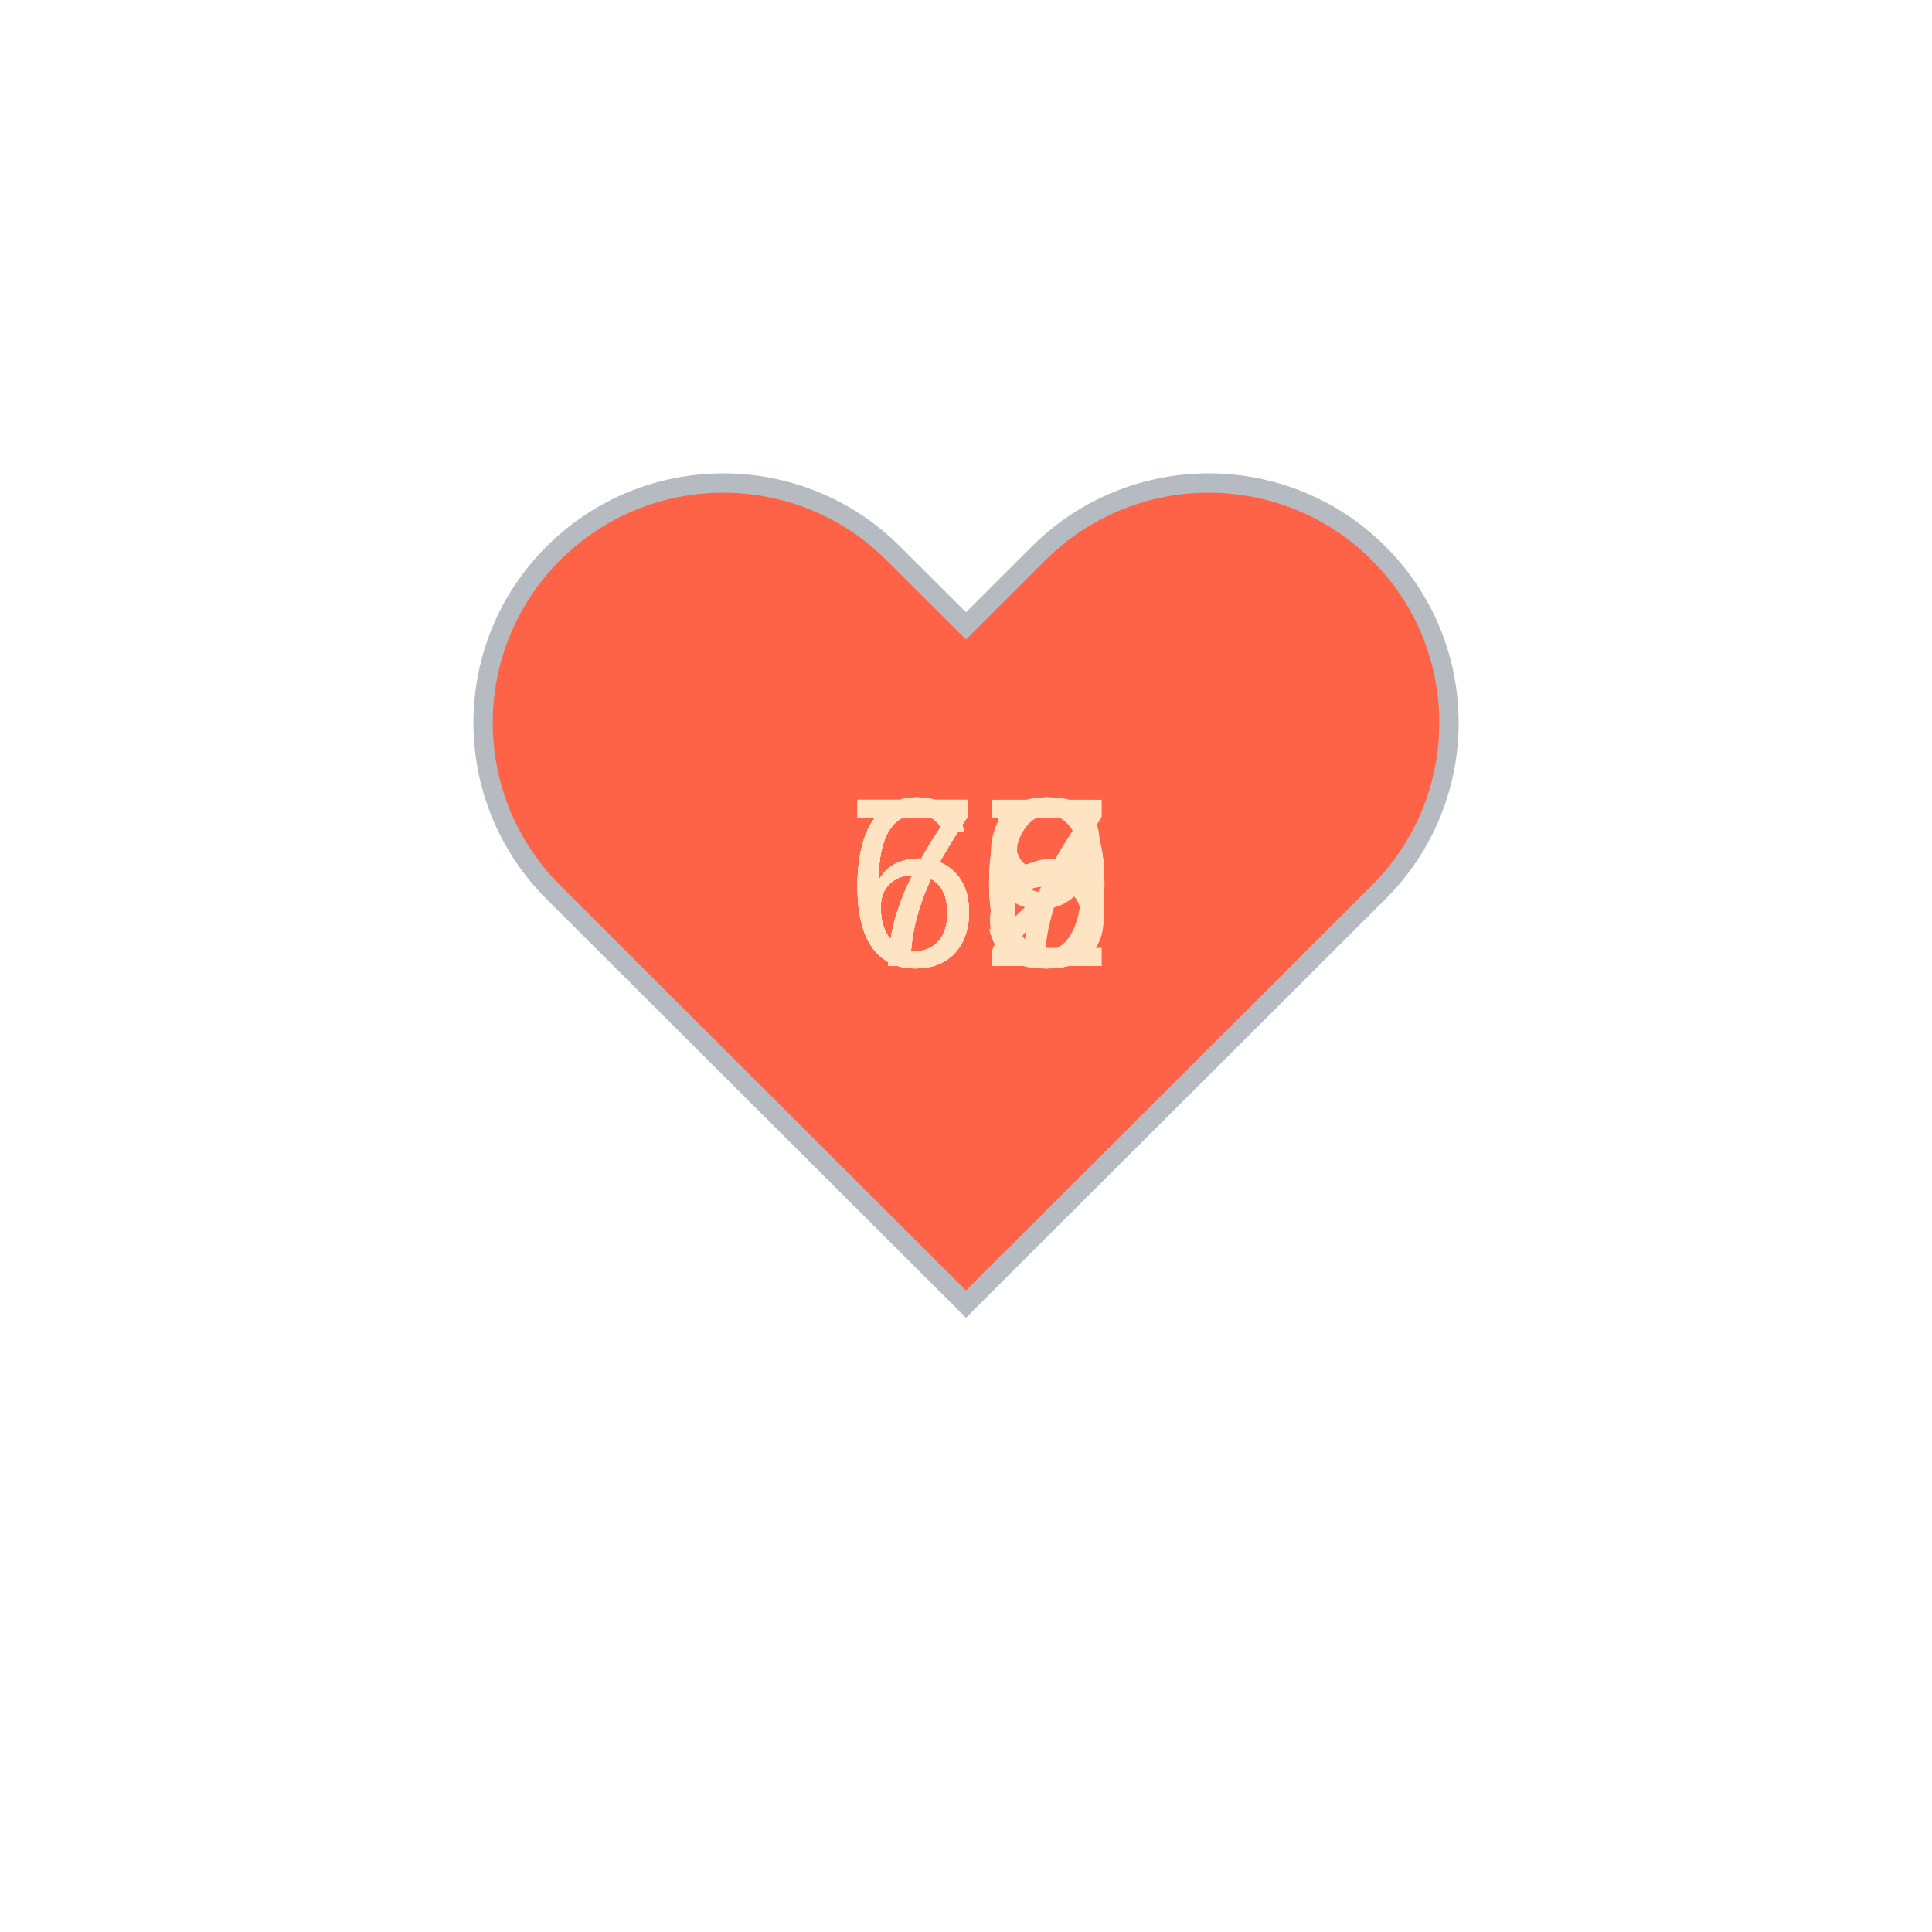
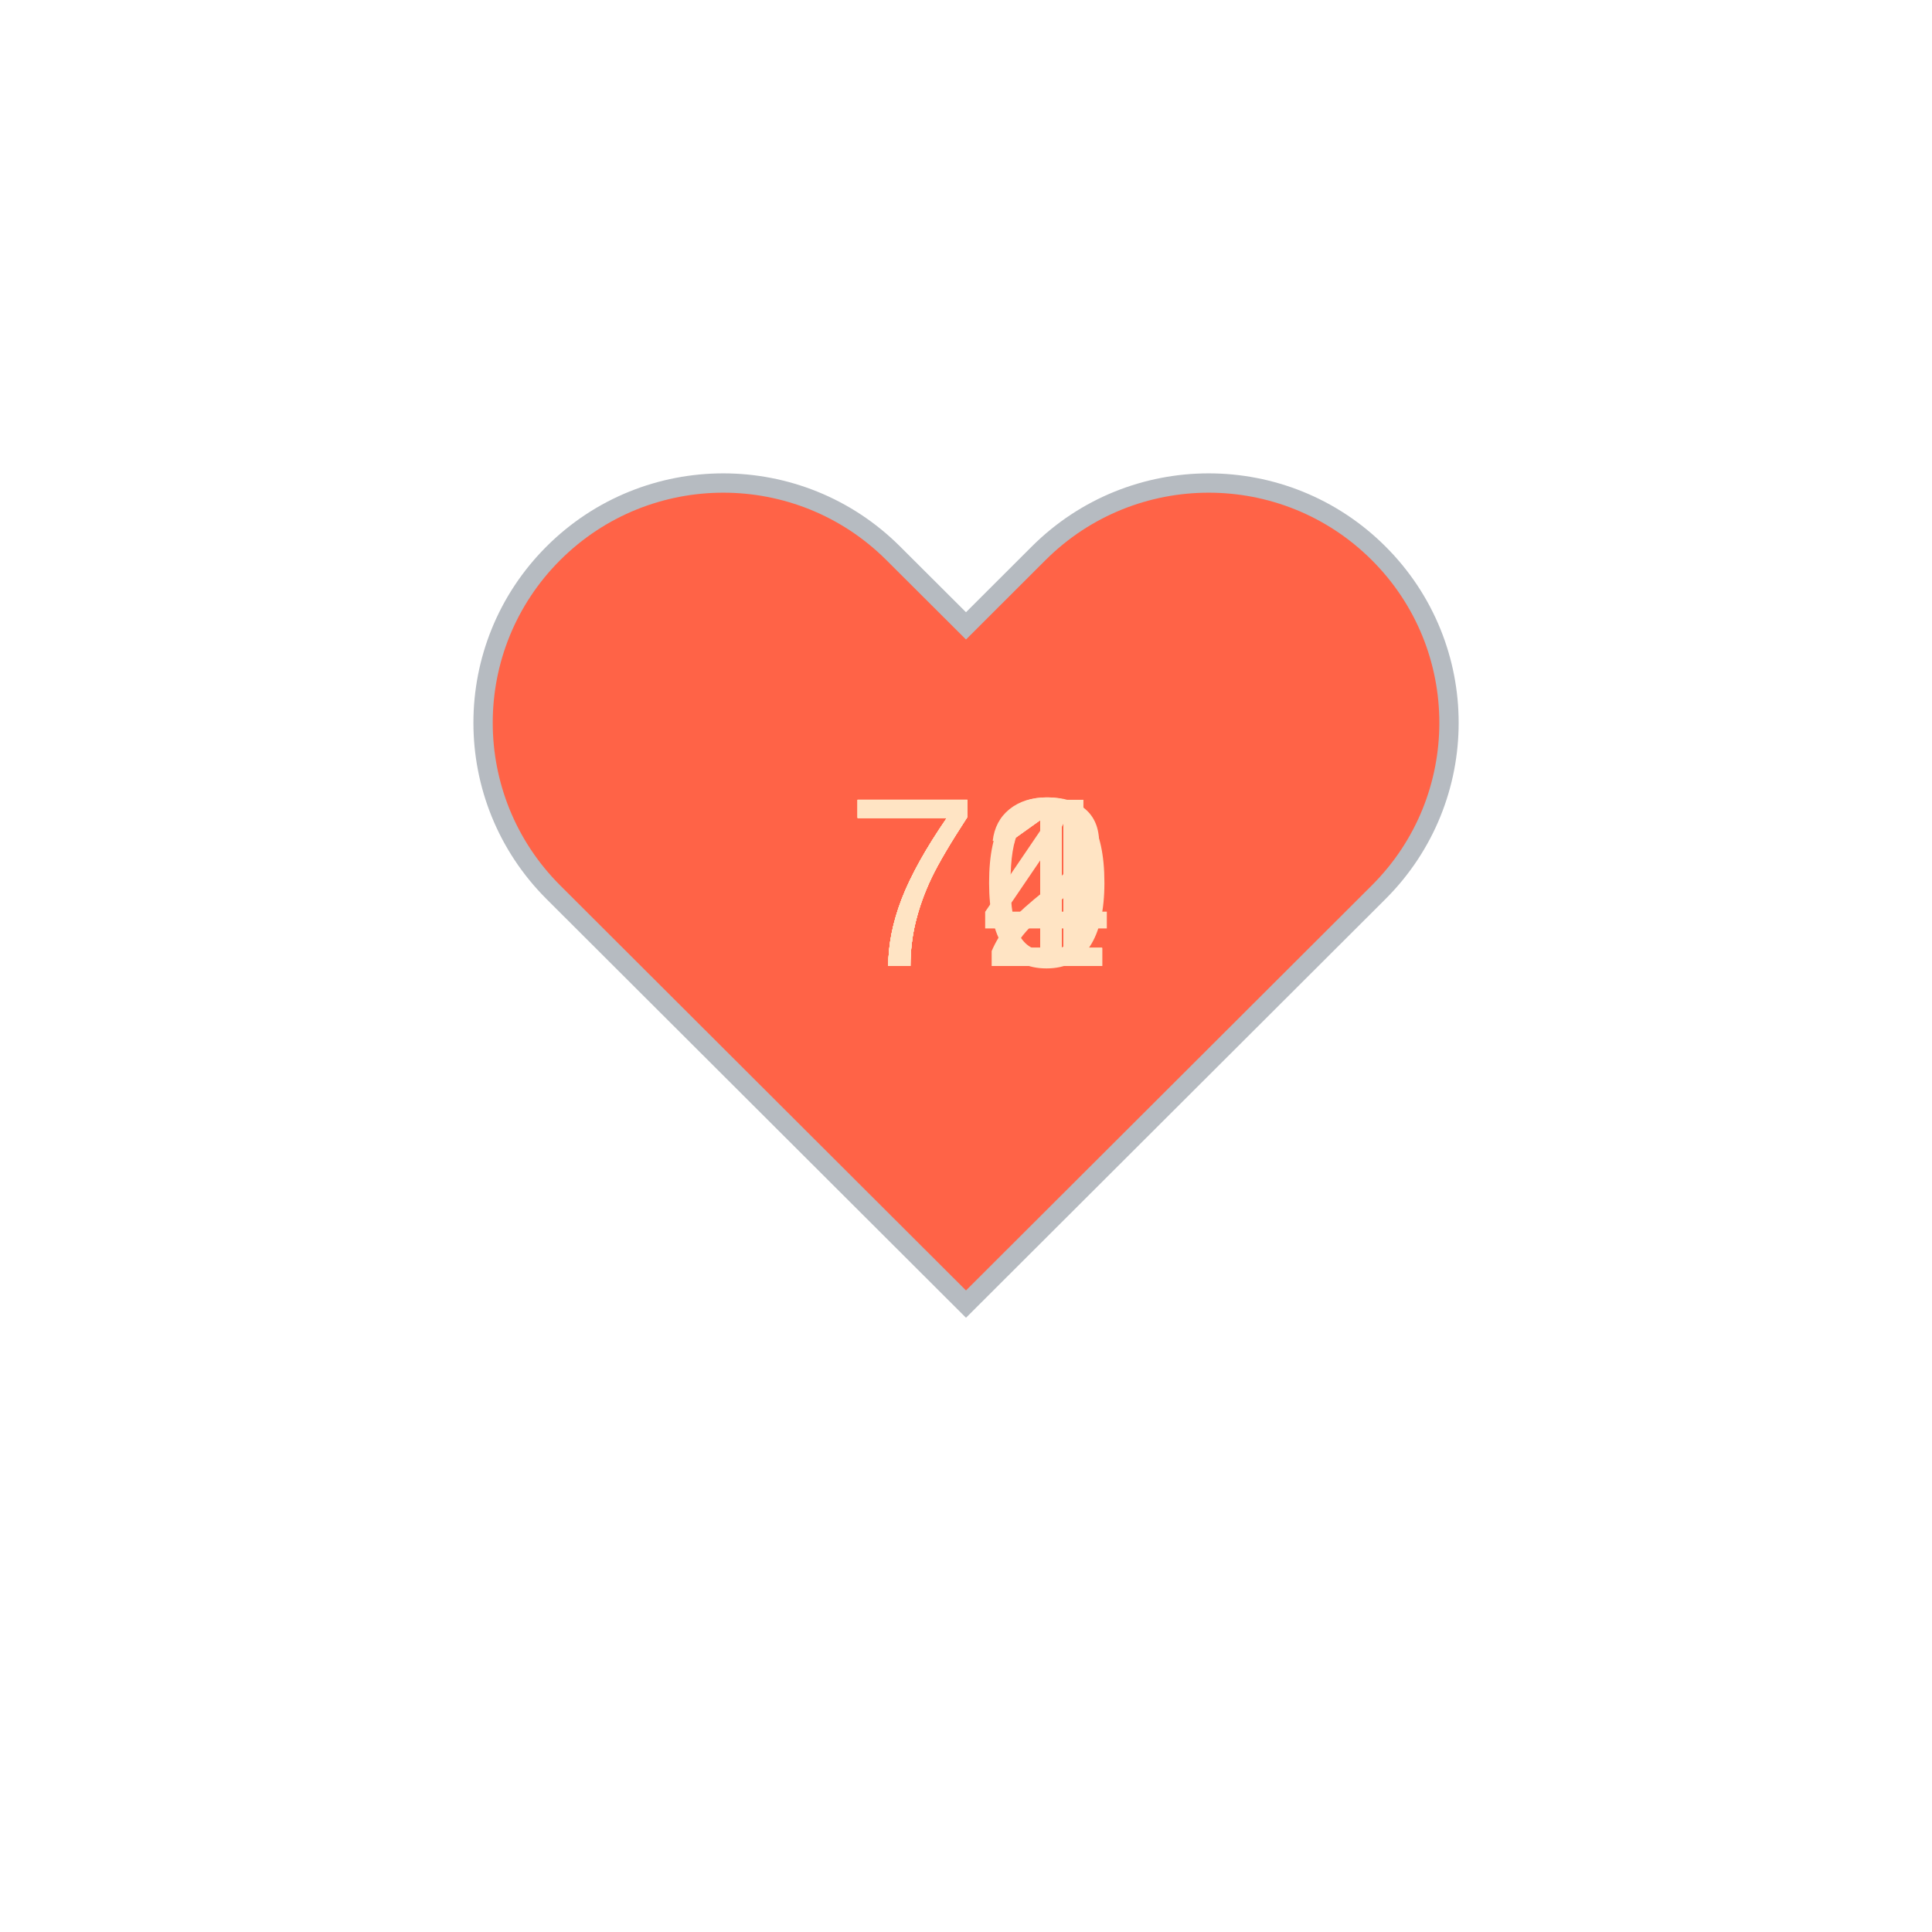
<svg xmlns="http://www.w3.org/2000/svg" baseProfile="full" height="150" version="1.1" viewBox="0,0,200,200" width="150">
  <defs />
  <g transform="translate(100 100)">
    <path d="M92.71,7.27L92.71,7.27c-9.71-9.69-25.46-9.69-35.18,0L50,14.79l-7.54-7.52C32.75-2.42,17-2.42,7.29,7.27v0 c-9.71,9.69-9.71,25.41,0,35.1L50,85l42.71-42.63C102.43,32.68,102.43,16.96,92.71,7.27z" fill="tomato" stroke="#B6BBC1" stroke-width="2" transform="translate(-50 -50)" />
    <animateTransform additive="sum" attributeName="transform" dur="1.2s" repeatCount="indefinite" type="scale" values="1; 1.5; 1.25; 1.5; 1.5; 1;" />
-     <text fill="bisque" style="font-size:25px; font-family:Arial" transform="translate(-12.5 0)">68<animate attributeName="visibility" dur="12.0s" keyTimes="0;0.1;0.2;0.3;0.4;0.5;0.6;0.7;0.8;0.9;1.0" repeatCount="indefinite" values="visible;hidden;hidden;hidden;hidden;hidden;hidden;hidden;hidden;hidden;hidden" />
+     <text fill="bisque" style="font-size:25px; font-family:Arial" transform="translate(-12.5 0)">71<animate attributeName="visibility" dur="7.2s" keyTimes="0;0.17;0.33;0.5;0.67;0.83;1.0" repeatCount="indefinite" values="visible;hidden;hidden;hidden;hidden;hidden;hidden" />
    </text>
-     <text fill="bisque" style="font-size:25px; font-family:Arial" transform="translate(-12.5 0)">70<animate attributeName="visibility" dur="12.0s" keyTimes="0;0.1;0.2;0.3;0.4;0.5;0.6;0.7;0.8;0.9;1.0" repeatCount="indefinite" values="hidden;visible;hidden;hidden;hidden;hidden;hidden;hidden;hidden;hidden;hidden" />
+     <text fill="bisque" style="font-size:25px; font-family:Arial" transform="translate(-12.5 0)">71<animate attributeName="visibility" dur="7.2s" keyTimes="0;0.17;0.33;0.5;0.67;0.83;1.0" repeatCount="indefinite" values="hidden;visible;hidden;hidden;hidden;hidden;hidden" />
    </text>
-     <text fill="bisque" style="font-size:25px; font-family:Arial" transform="translate(-12.5 0)">70<animate attributeName="visibility" dur="12.0s" keyTimes="0;0.1;0.2;0.3;0.4;0.5;0.6;0.7;0.8;0.9;1.0" repeatCount="indefinite" values="hidden;hidden;visible;hidden;hidden;hidden;hidden;hidden;hidden;hidden;hidden" />
+     <text fill="bisque" style="font-size:25px; font-family:Arial" transform="translate(-12.5 0)">72<animate attributeName="visibility" dur="7.2s" keyTimes="0;0.17;0.33;0.5;0.67;0.83;1.0" repeatCount="indefinite" values="hidden;hidden;visible;hidden;hidden;hidden;hidden" />
    </text>
-     <text fill="bisque" style="font-size:25px; font-family:Arial" transform="translate(-12.5 0)">70<animate attributeName="visibility" dur="12.0s" keyTimes="0;0.1;0.2;0.3;0.4;0.5;0.6;0.7;0.8;0.9;1.0" repeatCount="indefinite" values="hidden;hidden;hidden;visible;hidden;hidden;hidden;hidden;hidden;hidden;hidden" />
+     <text fill="bisque" style="font-size:25px; font-family:Arial" transform="translate(-12.5 0)">74<animate attributeName="visibility" dur="7.2s" keyTimes="0;0.17;0.33;0.5;0.67;0.83;1.0" repeatCount="indefinite" values="hidden;hidden;hidden;visible;hidden;hidden;hidden" />
    </text>
-     <text fill="bisque" style="font-size:25px; font-family:Arial" transform="translate(-12.5 0)">72<animate attributeName="visibility" dur="12.0s" keyTimes="0;0.1;0.2;0.3;0.4;0.5;0.6;0.7;0.8;0.9;1.0" repeatCount="indefinite" values="hidden;hidden;hidden;hidden;visible;hidden;hidden;hidden;hidden;hidden;hidden" />
+     <text fill="bisque" style="font-size:25px; font-family:Arial" transform="translate(-12.5 0)">71<animate attributeName="visibility" dur="7.2s" keyTimes="0;0.17;0.33;0.5;0.67;0.83;1.0" repeatCount="indefinite" values="hidden;hidden;hidden;hidden;visible;hidden;hidden" />
    </text>
-     <text fill="bisque" style="font-size:25px; font-family:Arial" transform="translate(-12.5 0)">68<animate attributeName="visibility" dur="12.0s" keyTimes="0;0.1;0.2;0.3;0.4;0.5;0.6;0.7;0.8;0.9;1.0" repeatCount="indefinite" values="hidden;hidden;hidden;hidden;hidden;visible;hidden;hidden;hidden;hidden;hidden" />
-     </text>
-     <text fill="bisque" style="font-size:25px; font-family:Arial" transform="translate(-12.5 0)">66<animate attributeName="visibility" dur="12.0s" keyTimes="0;0.1;0.2;0.3;0.4;0.5;0.6;0.7;0.8;0.9;1.0" repeatCount="indefinite" values="hidden;hidden;hidden;hidden;hidden;hidden;visible;hidden;hidden;hidden;hidden" />
-     </text>
-     <text fill="bisque" style="font-size:25px; font-family:Arial" transform="translate(-12.5 0)">67<animate attributeName="visibility" dur="12.0s" keyTimes="0;0.1;0.2;0.3;0.4;0.5;0.6;0.7;0.8;0.9;1.0" repeatCount="indefinite" values="hidden;hidden;hidden;hidden;hidden;hidden;hidden;visible;hidden;hidden;hidden" />
-     </text>
-     <text fill="bisque" style="font-size:25px; font-family:Arial" transform="translate(-12.5 0)">75<animate attributeName="visibility" dur="12.0s" keyTimes="0;0.1;0.2;0.3;0.4;0.5;0.6;0.7;0.8;0.9;1.0" repeatCount="indefinite" values="hidden;hidden;hidden;hidden;hidden;hidden;hidden;hidden;visible;hidden;hidden" />
-     </text>
-     <text fill="bisque" style="font-size:25px; font-family:Arial" transform="translate(-12.5 0)">69<animate attributeName="visibility" dur="12.0s" keyTimes="0;0.1;0.2;0.3;0.4;0.5;0.6;0.7;0.8;0.9;1.0" repeatCount="indefinite" values="hidden;hidden;hidden;hidden;hidden;hidden;hidden;hidden;hidden;visible;hidden" />
+     <text fill="bisque" style="font-size:25px; font-family:Arial" transform="translate(-12.5 0)">70<animate attributeName="visibility" dur="7.2s" keyTimes="0;0.17;0.33;0.5;0.67;0.83;1.0" repeatCount="indefinite" values="hidden;hidden;hidden;hidden;hidden;visible;hidden" />
    </text>
  </g>
</svg>
